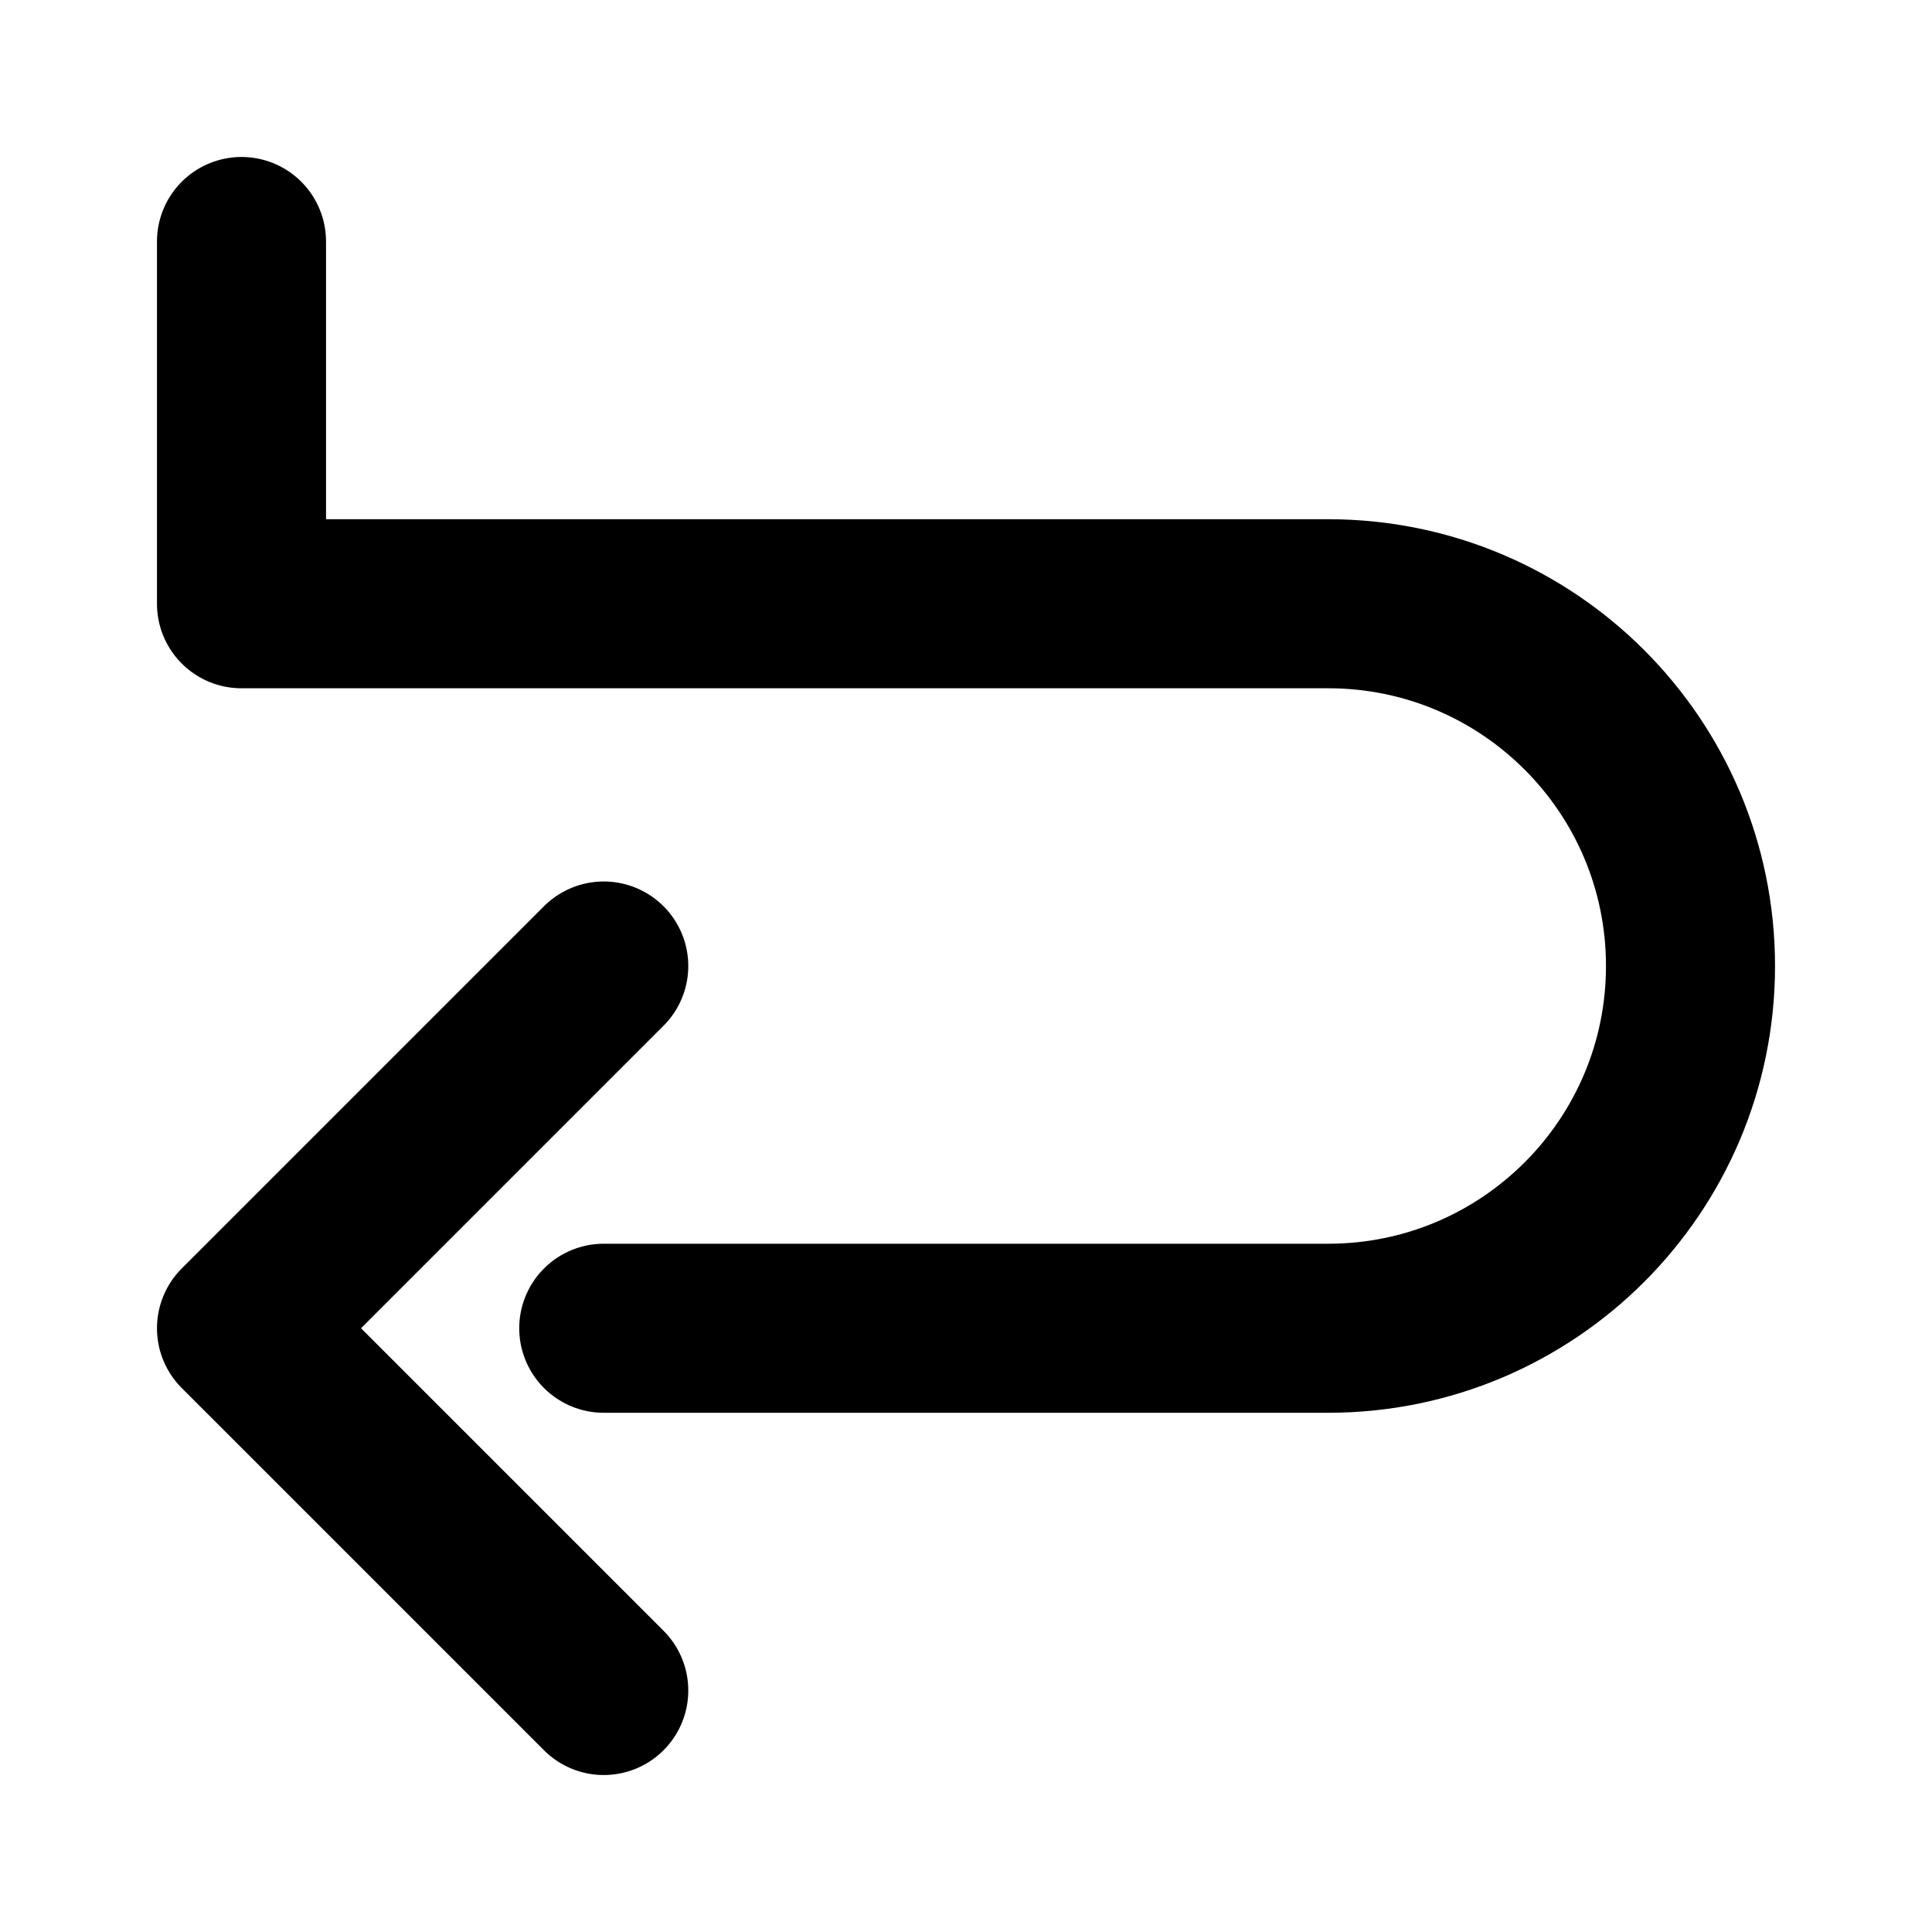
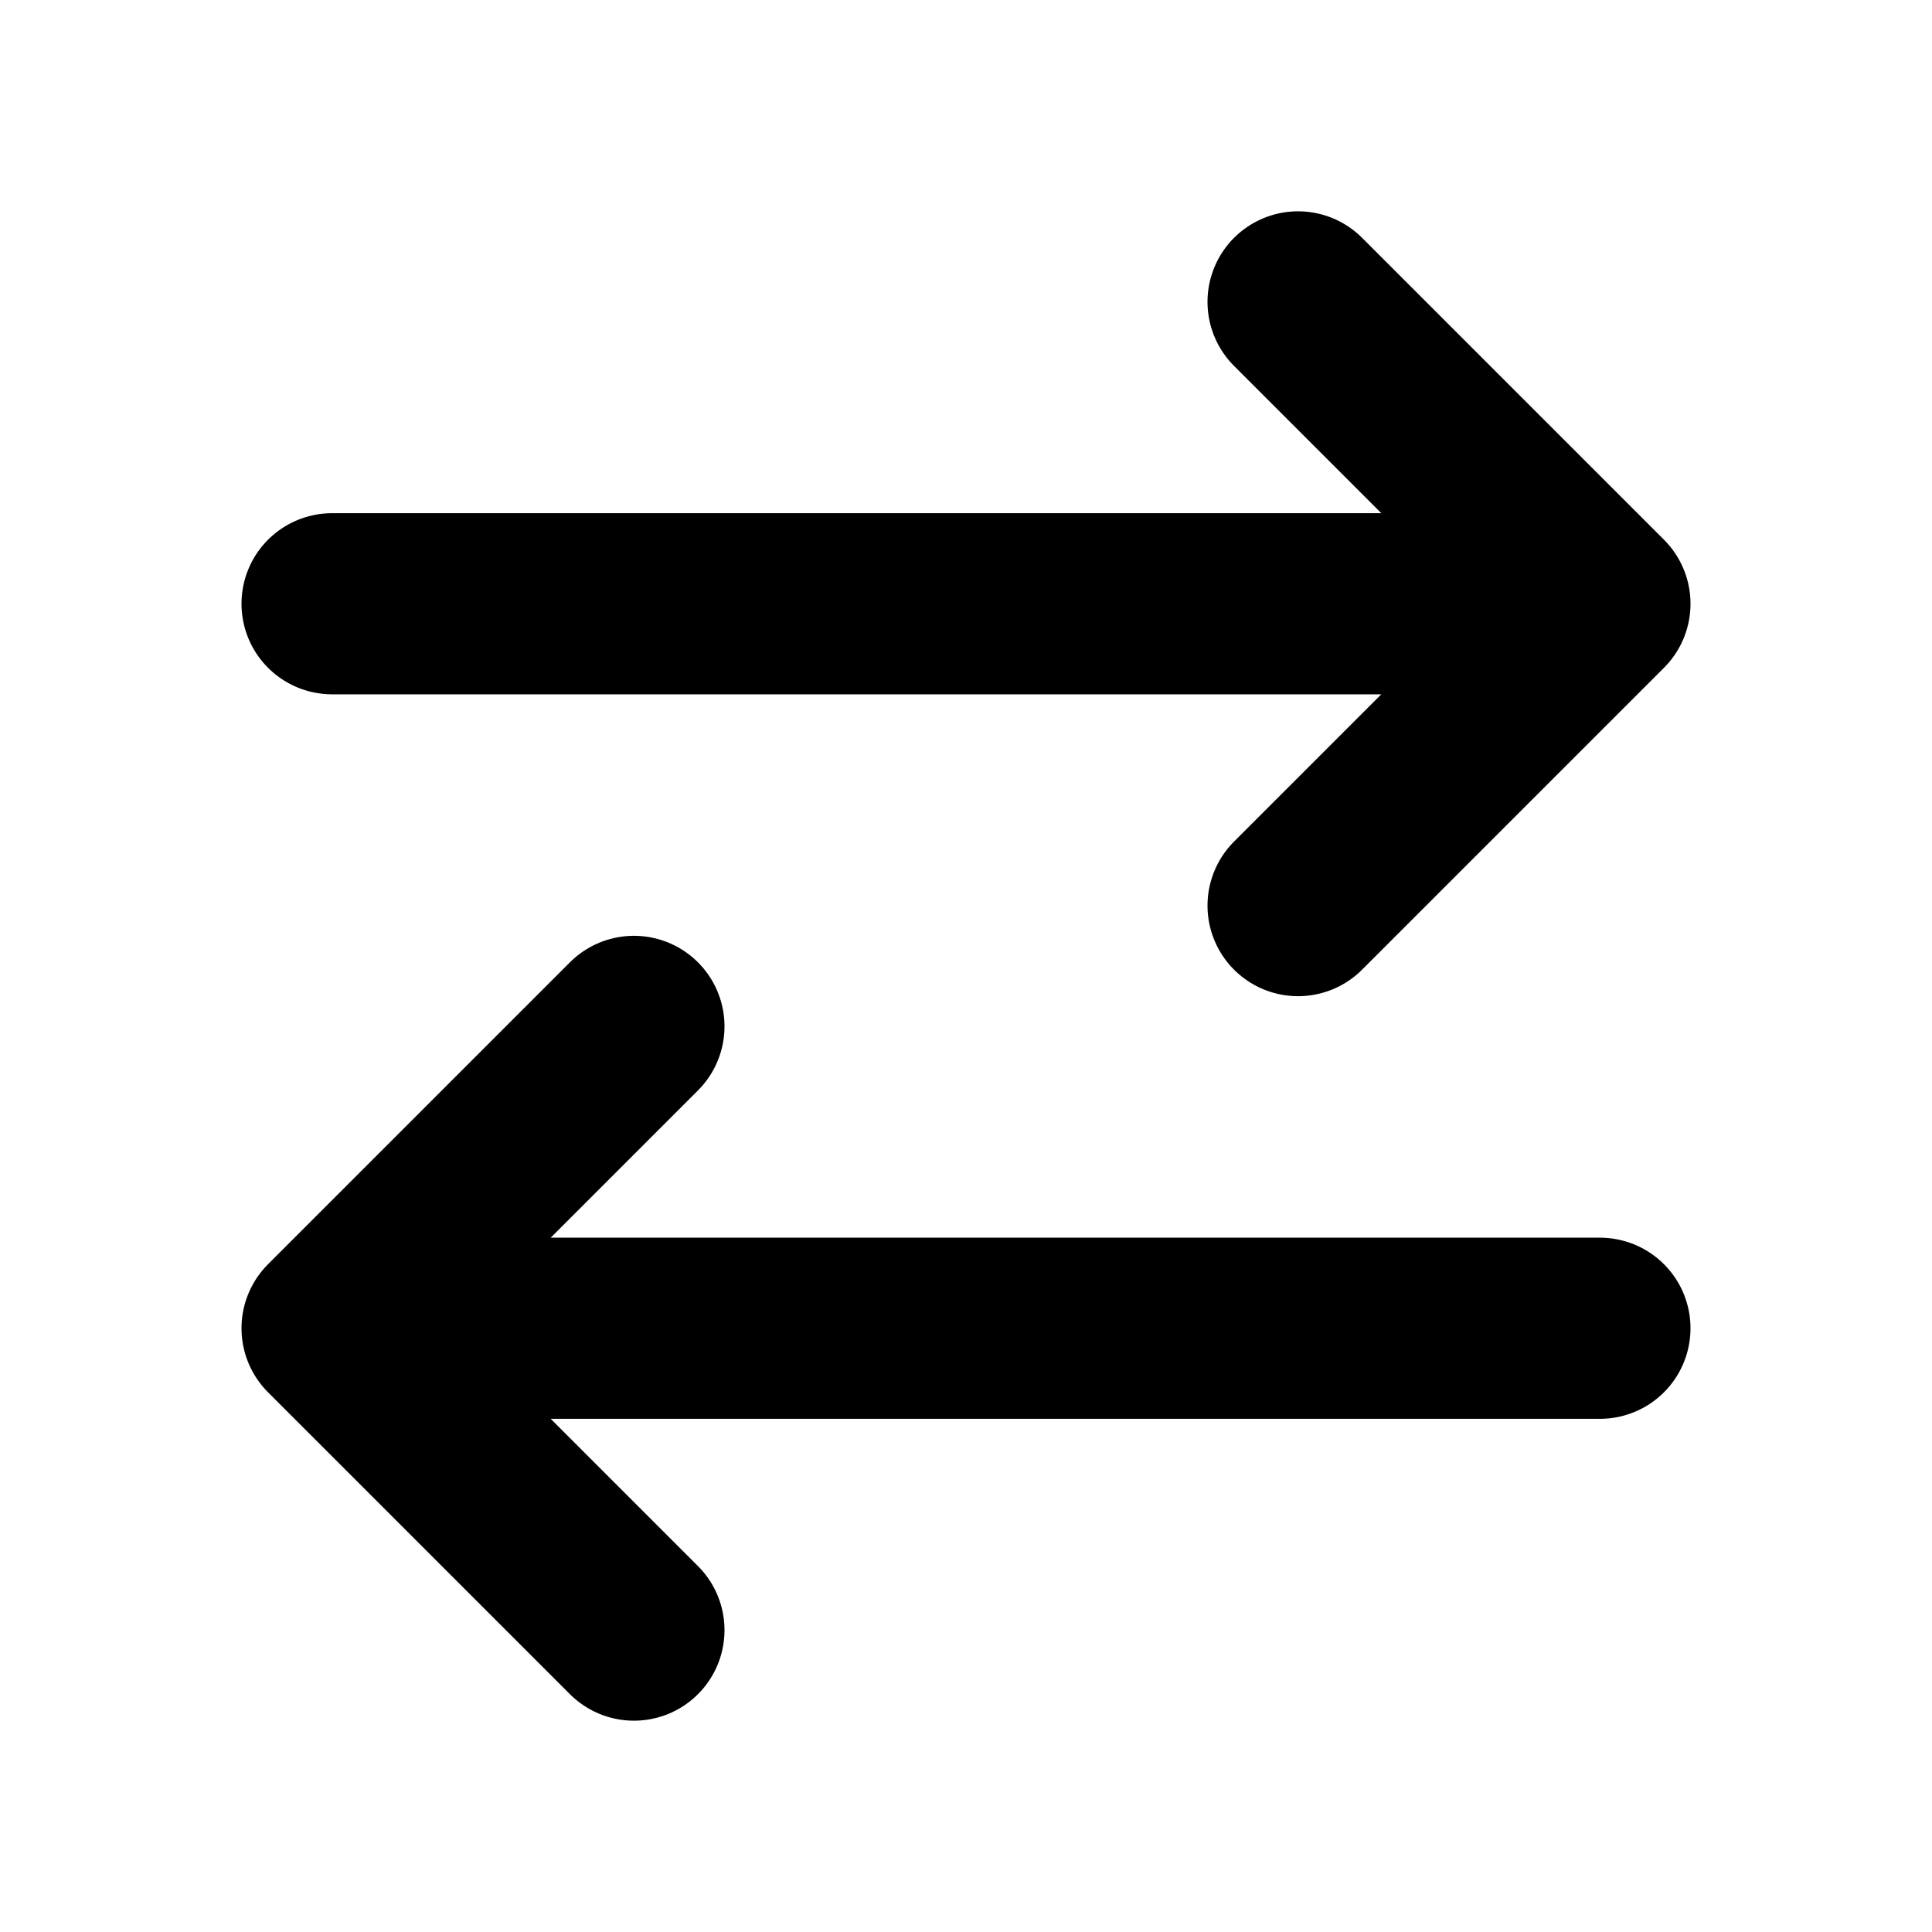
- <svg xmlns="http://www.w3.org/2000/svg" viewBox="0 0 16 16" fill="none" stroke="currentColor" stroke-width="1.4" stroke-linecap="round" stroke-linejoin="round">
-   <path d="M2 5h9a3 3 0 0 1 0 6H5m0-3-3 3 3 3M2 2v3h3" />
+ <svg xmlns="http://www.w3.org/2000/svg" width="16" height="16" viewBox="0 0 16 16" fill="none" stroke="currentColor" stroke-width="1.5" stroke-linecap="round" stroke-linejoin="round">
+   <path d="M2.75 5h10.5m-2.5-2.5L13.25 5l-2.5 2.5M13.25 11H2.75m2.5-2.5L2.75 11l2.5 2.5" />
</svg>
